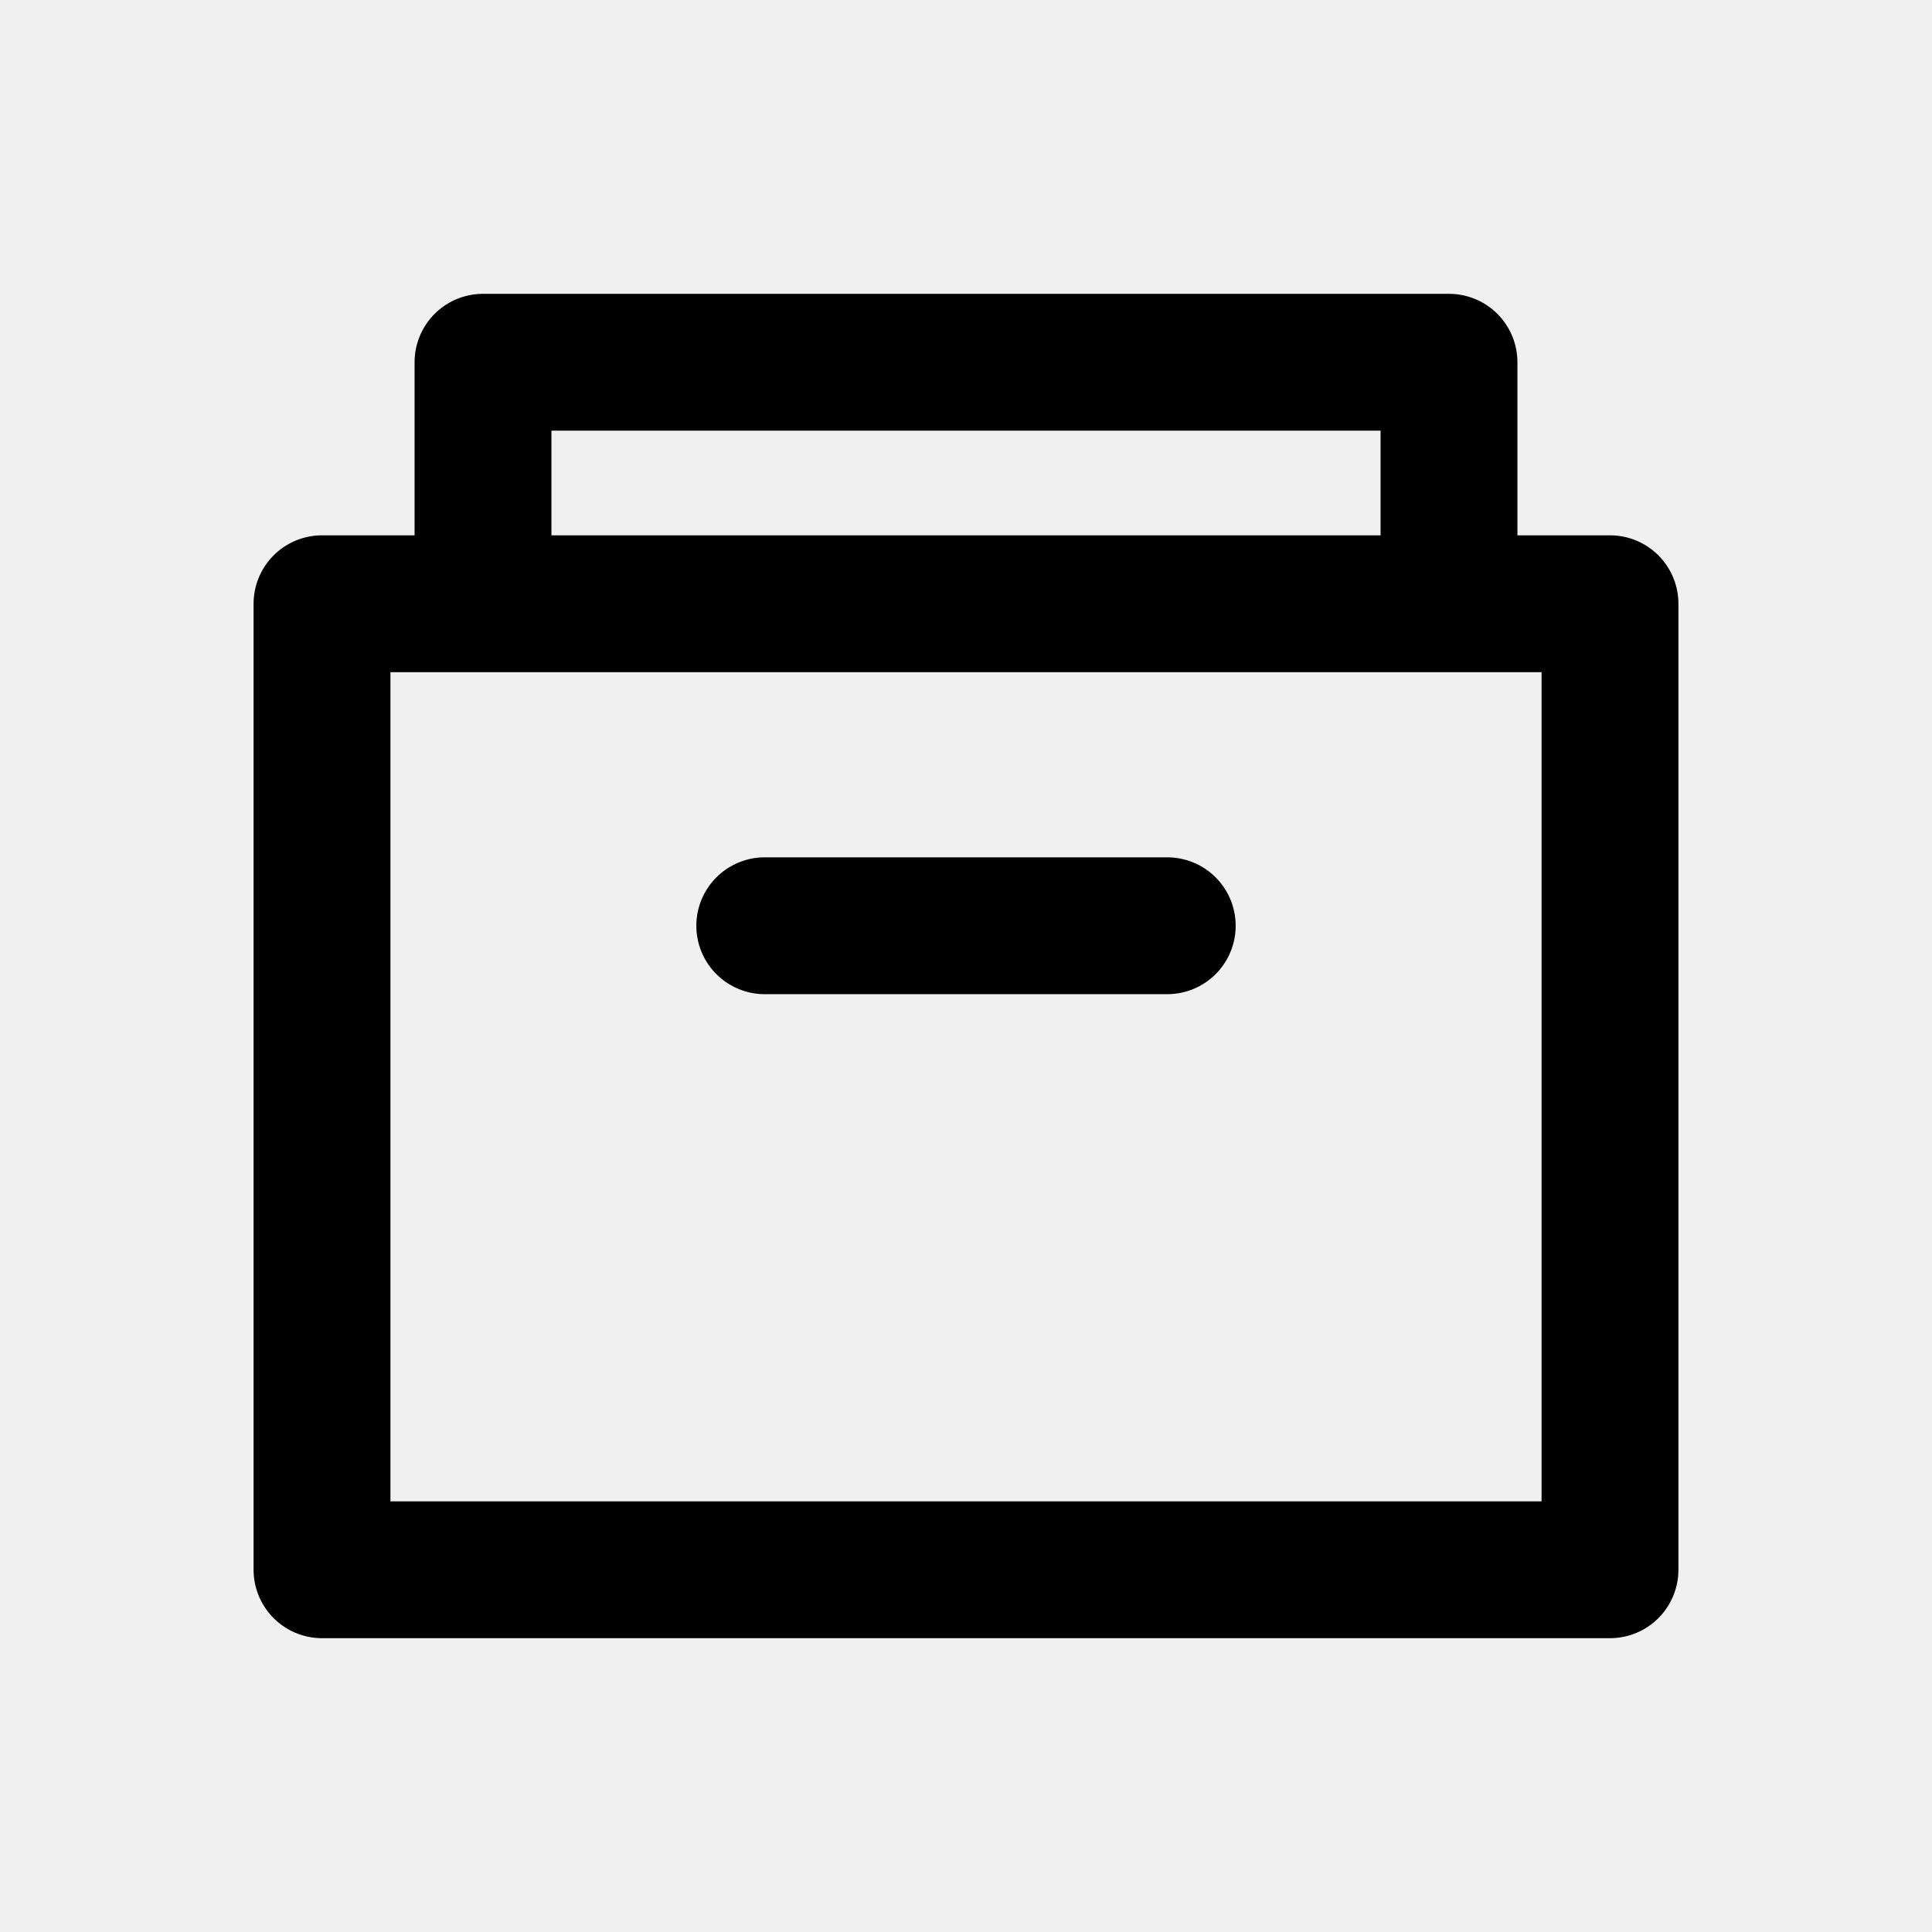
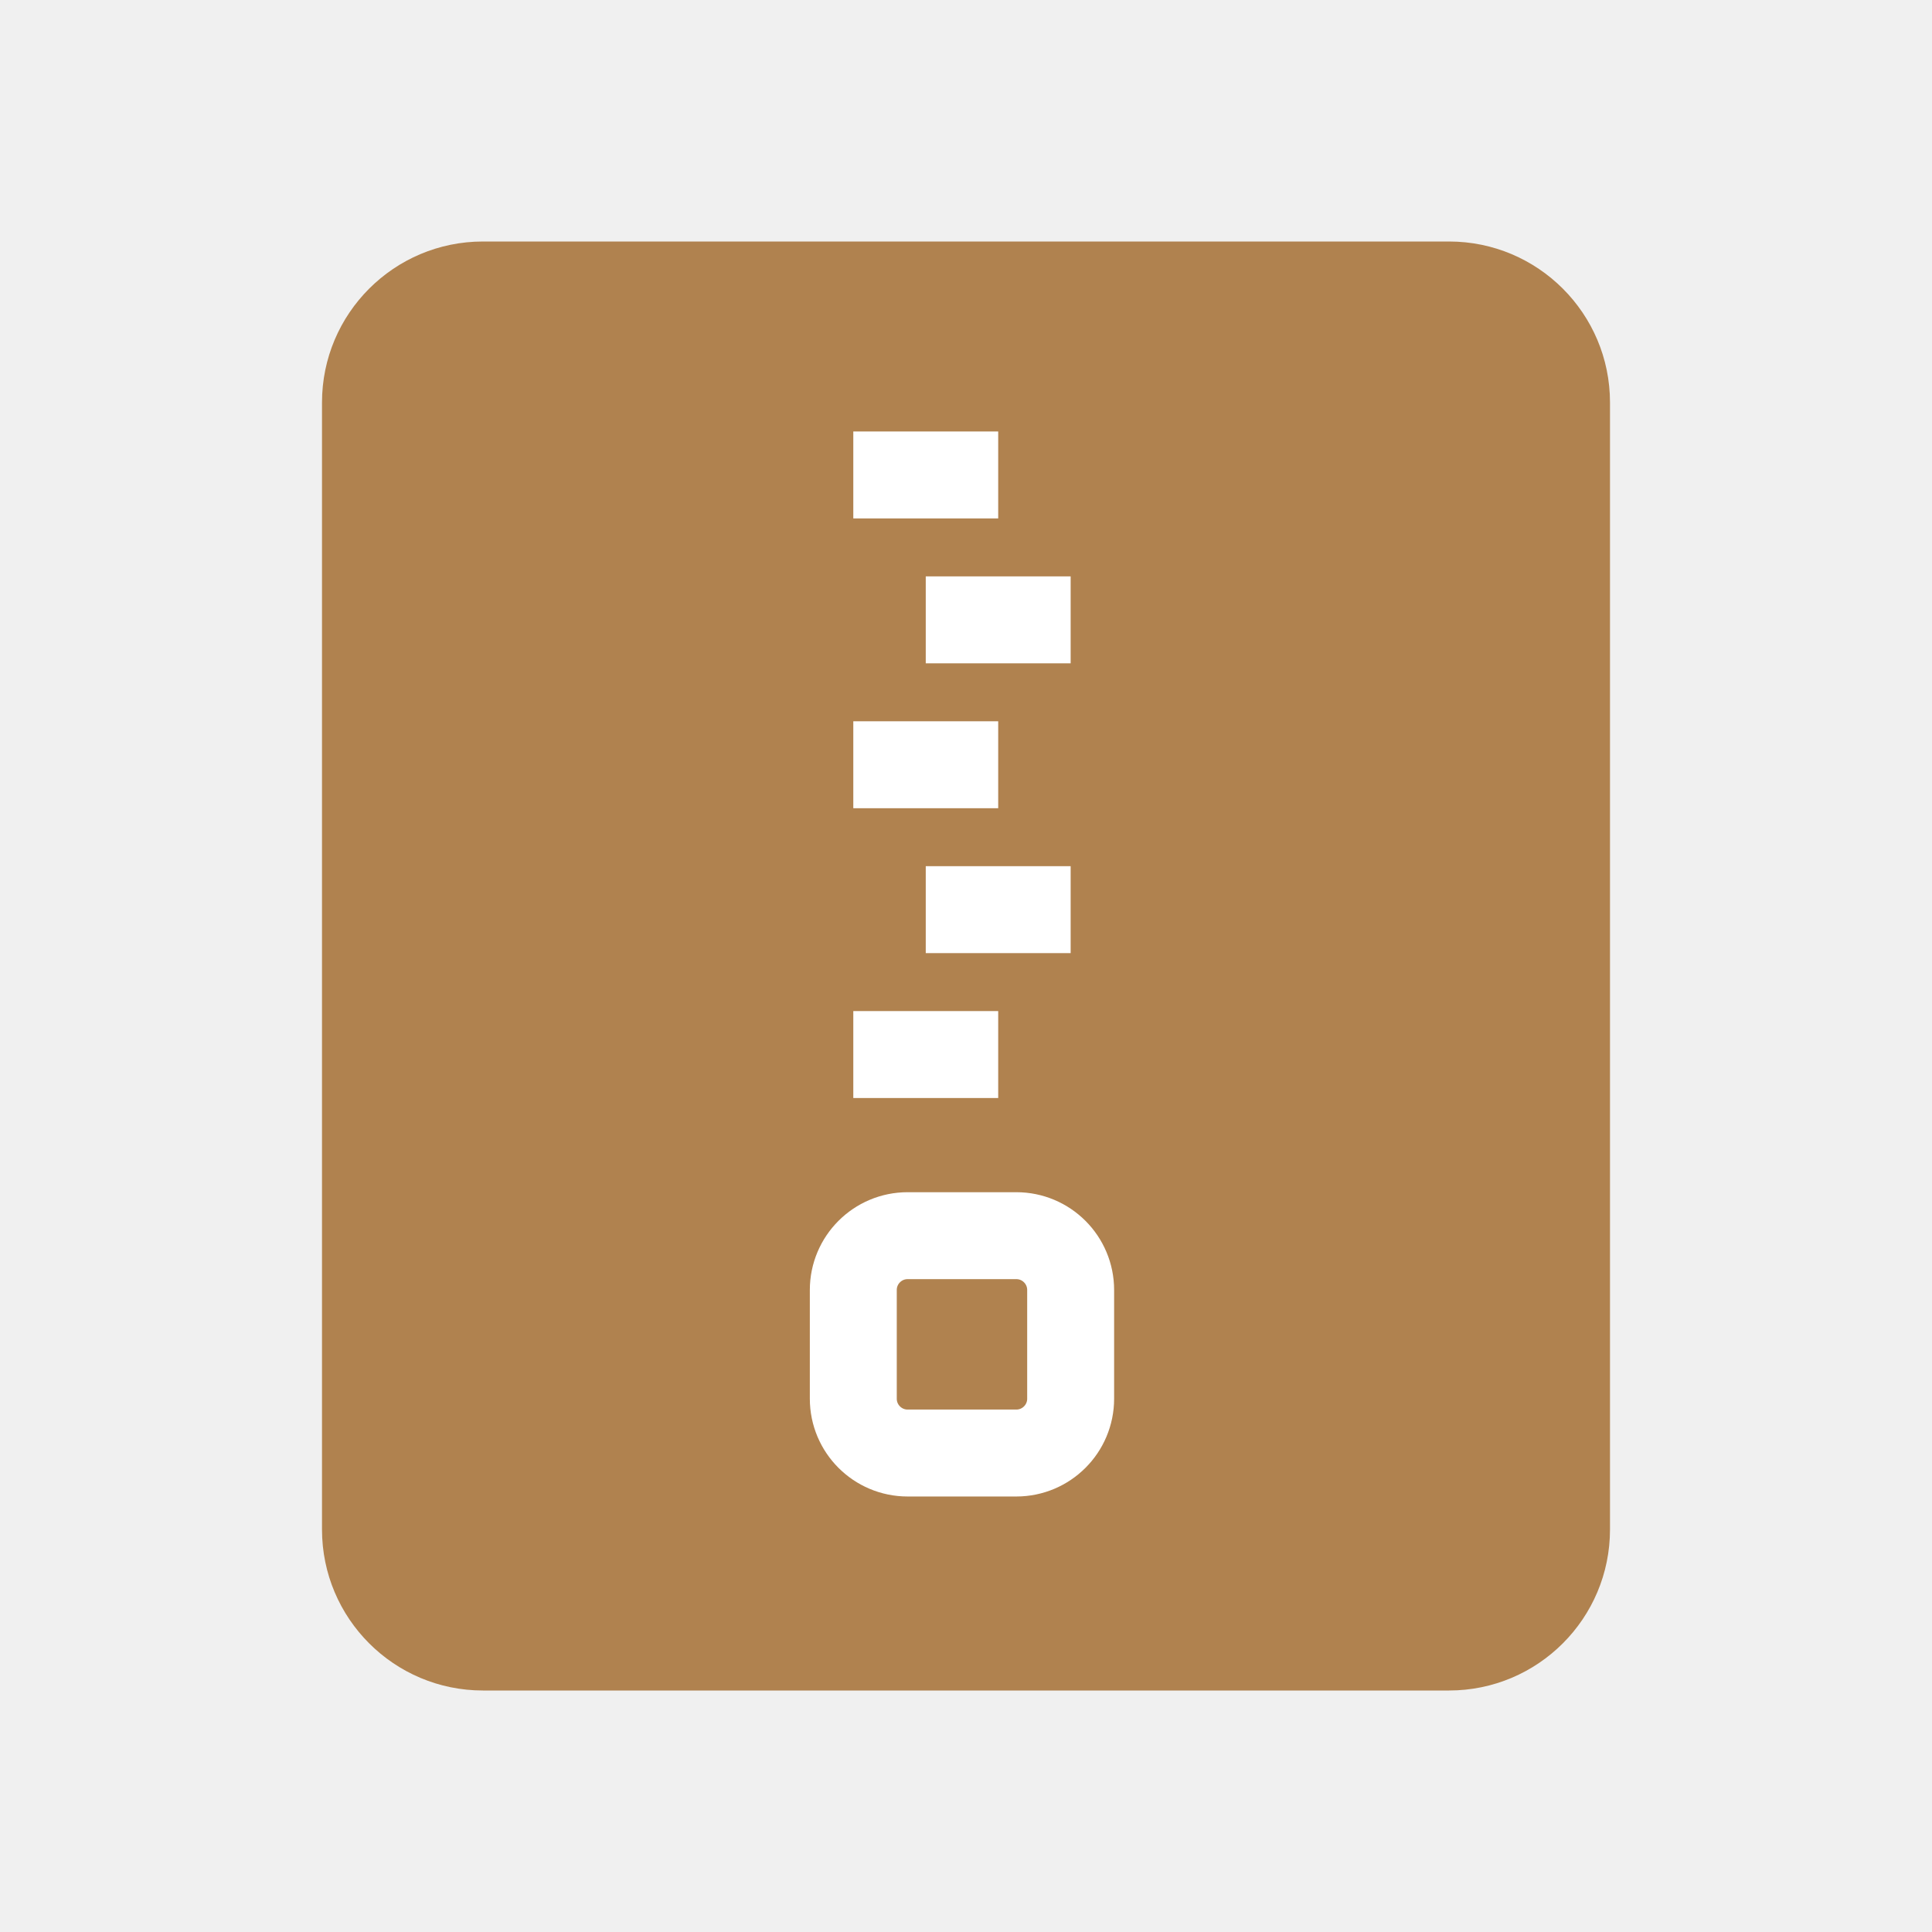
<svg xmlns="http://www.w3.org/2000/svg" viewBox="0 0 24 24">
-   <path fill="none" stroke="#000" stroke-linejoin="round" stroke-width="1.7" d="M4 7.5h16v12H4zm2-3h12v3H6z" />
-   <path fill="none" stroke="#000" stroke-linecap="round" stroke-width="1.7" d="M9.5 11.5h5" />
+   <rect x="4" y="3" width="16" height="18" rx="2" fill="#B0824F" />
+   <g transform="translate(11.5 14) scale(0.9) translate(-11.5 -14)">
+     <path fill="none" stroke="#fff" stroke-width="1.2" d="M10.5 5h2m-1 2h2m-3 2h2m-1 2h2m-3 2h2" />
+     <rect x="10.5" y="15.5" width="3" height="3" rx=".75" fill="none" stroke="#fff" stroke-width="1.2" />
+   </g>
</svg>
